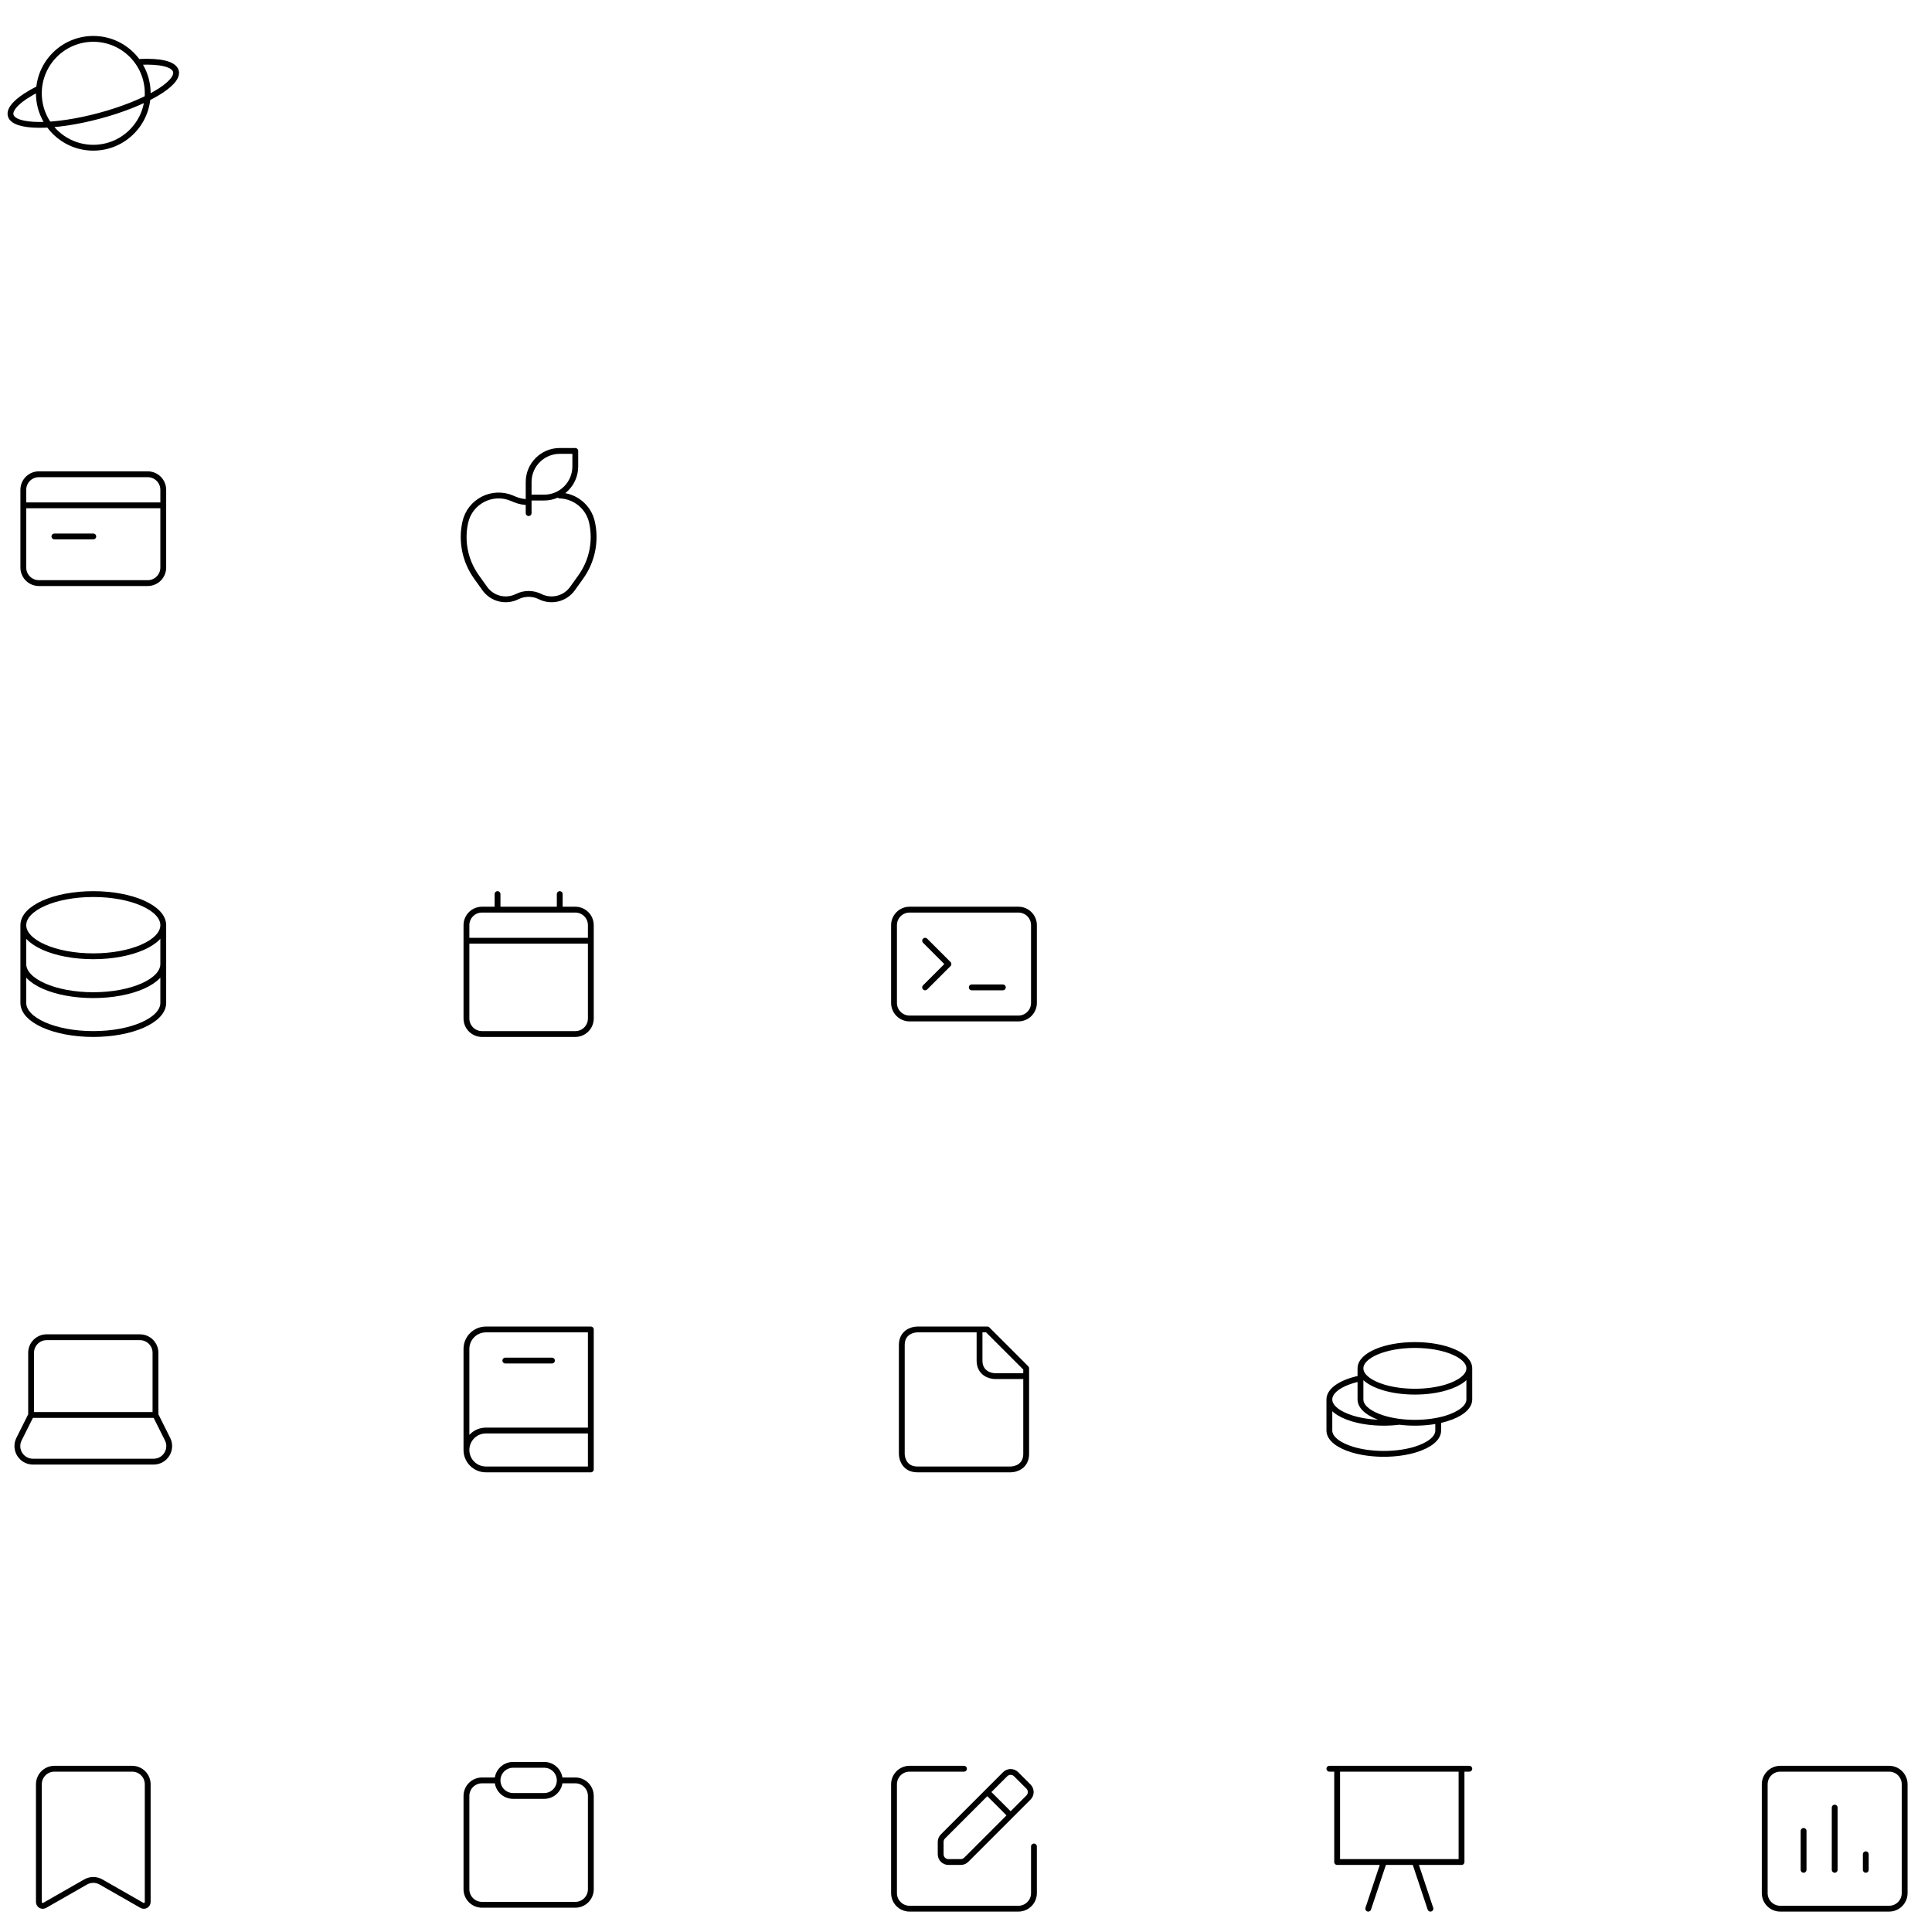
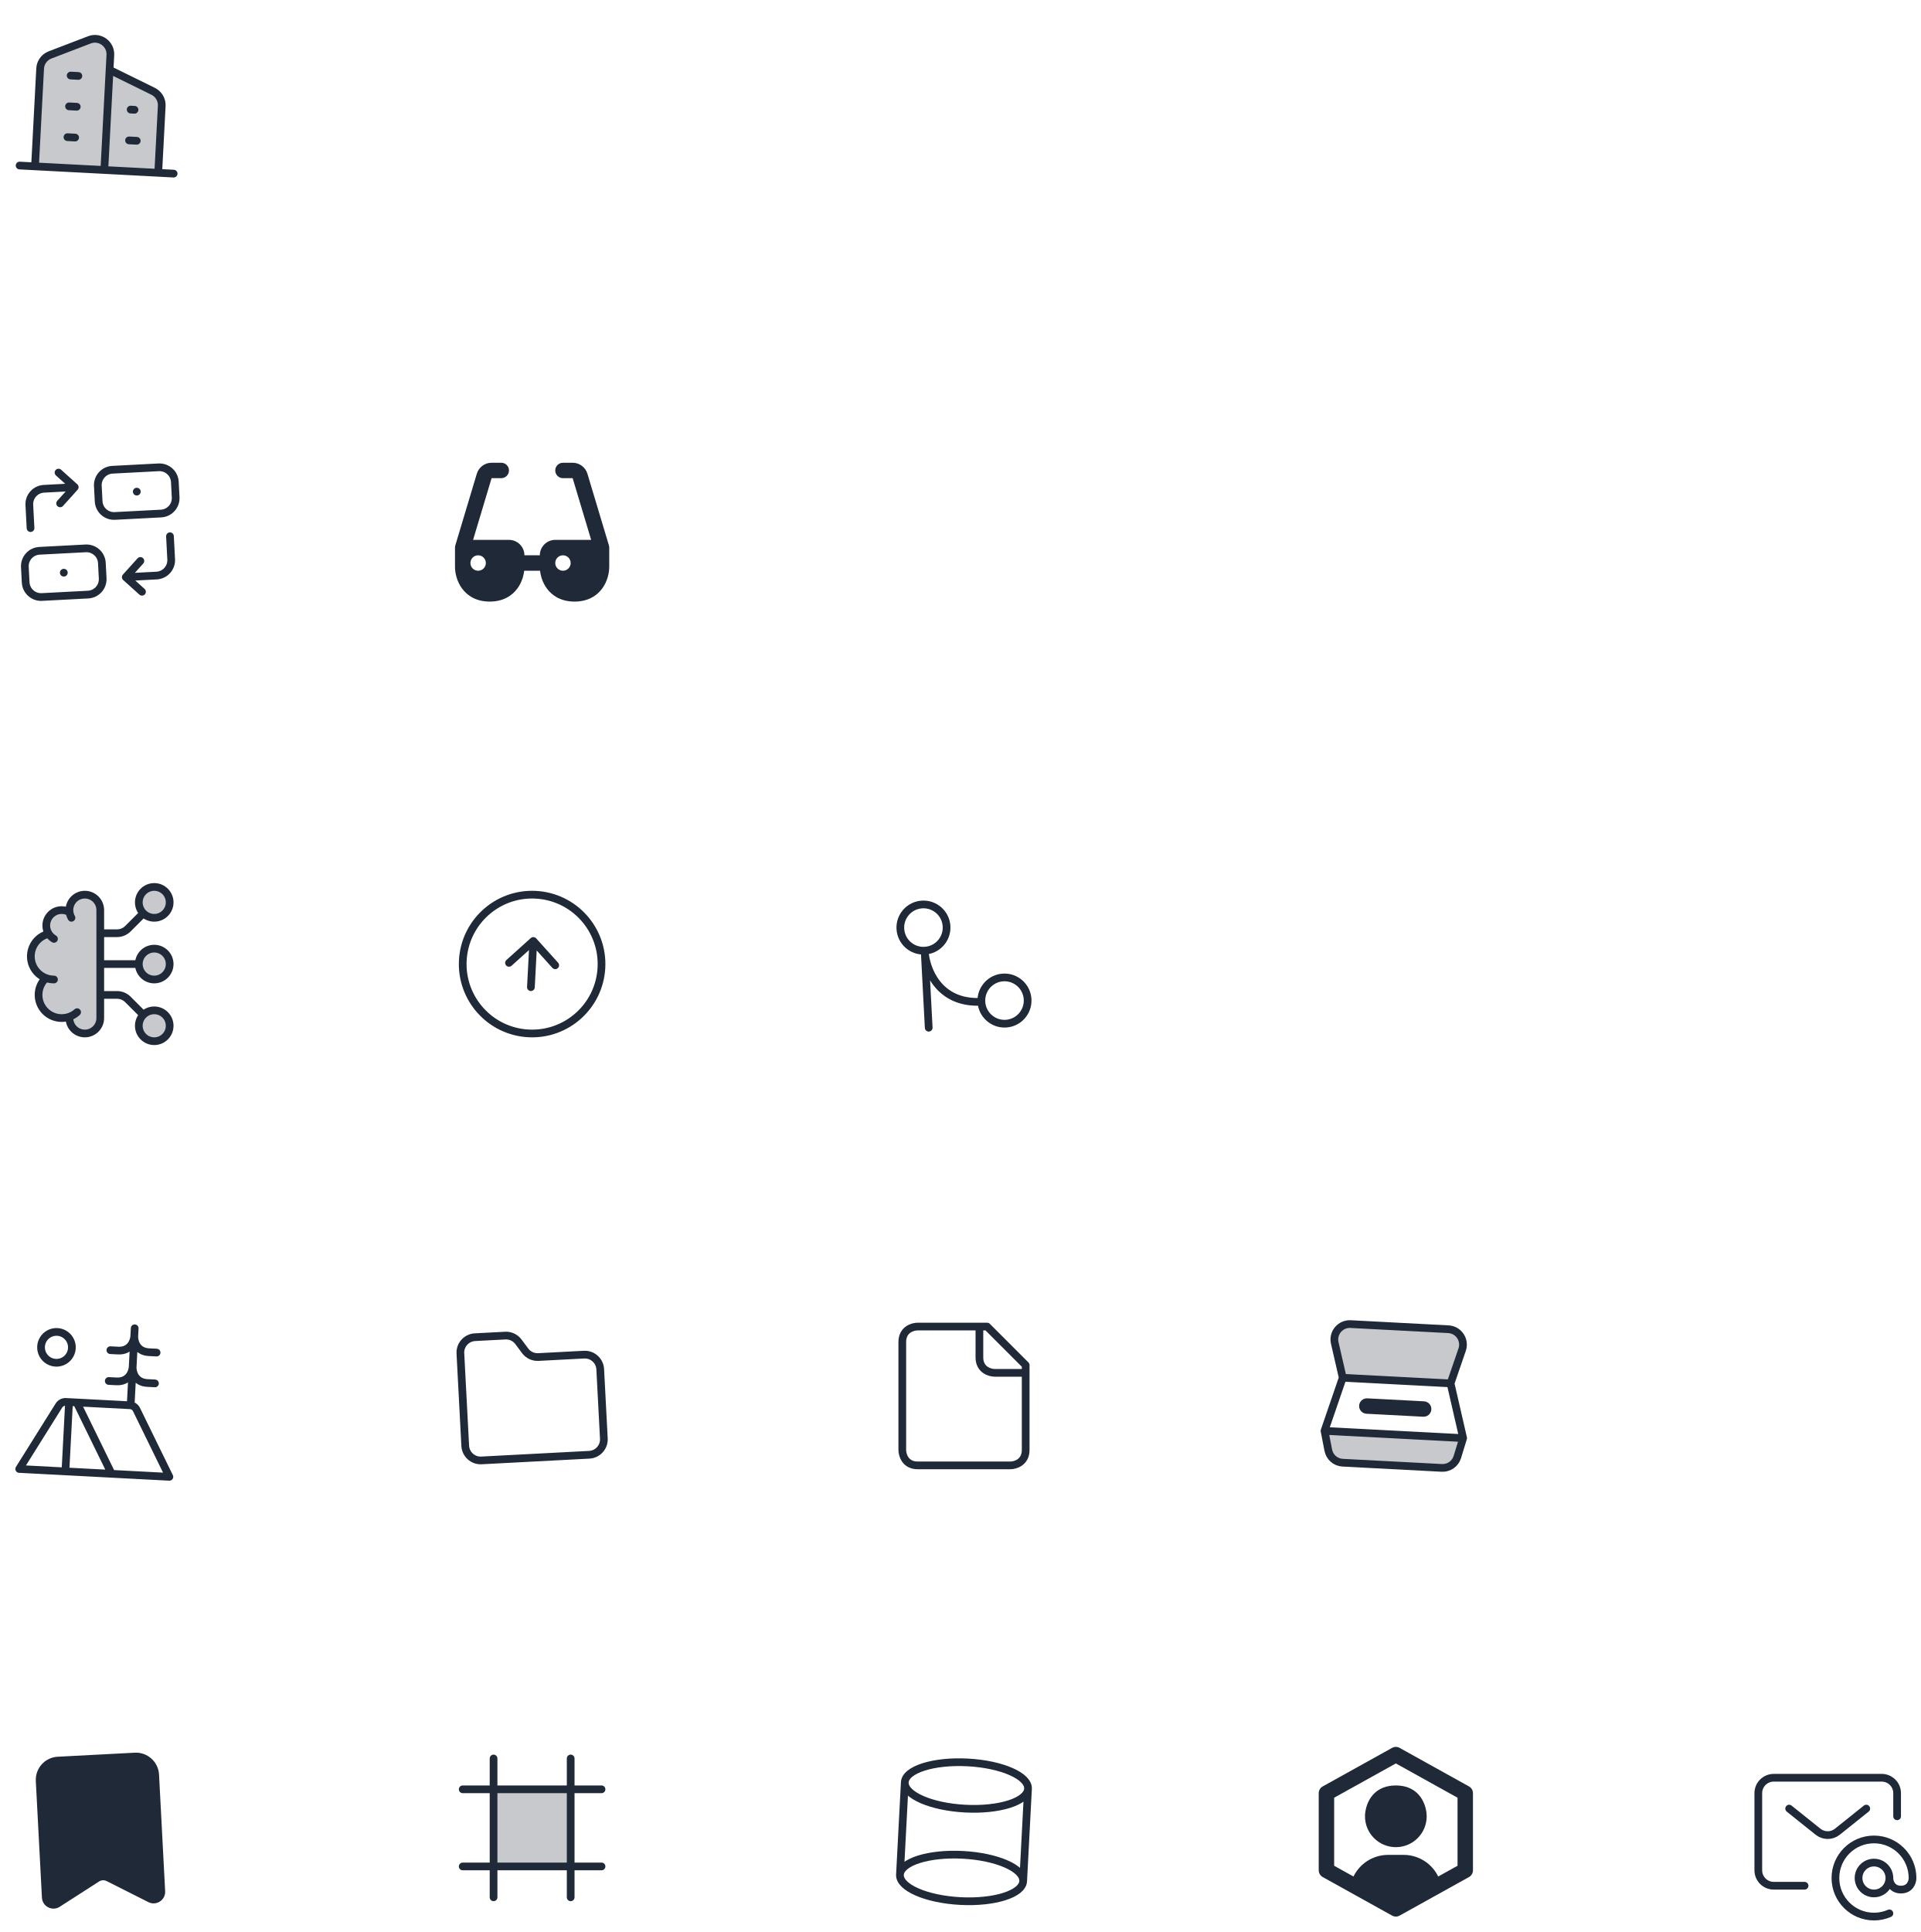
- <svg xmlns="http://www.w3.org/2000/svg" width="496" height="497" viewBox="0 0 496 497" fill="none">
-   <path d="M34.001 455H14.001C11.791 455 10.001 456.791 10.001 459V489.277C10.001 490.045 10.83 490.526 11.497 490.145L22.016 484.134C23.246 483.431 24.755 483.431 25.985 484.134L36.504 490.145C37.171 490.526 38.001 490.045 38.001 489.277V459C38.001 456.791 36.21 455 34.001 455Z" stroke="black" stroke-width="1.5" stroke-linecap="round" stroke-linejoin="round" />
-   <path d="M120 373C120 371.674 120.526 370.402 121.464 369.464C122.402 368.527 123.673 368 125 368H152M120 373C120 374.326 120.526 375.598 121.464 376.536C122.402 377.473 123.673 378 125 378H152V368M120 373V347C120 345.674 120.526 344.402 121.464 343.464C122.402 342.527 123.673 342 125 342H152V368M142 350H130" stroke="black" stroke-width="1.5" stroke-linecap="round" stroke-linejoin="round" />
-   <path d="M120 242V262C120 264.209 121.79 266 124 266H148C150.209 266 152 264.209 152 262V242M120 242V238C120 235.791 121.79 234 124 234H128M120 242H152M152 242V238C152 235.791 150.209 234 148 234H144M144 234V230M144 234H128M128 234V230" stroke="black" stroke-width="1.5" stroke-linecap="round" stroke-linejoin="round" />
-   <path d="M144 127.465C147.86 127.591 151.395 130.279 152.299 134.348C153.382 139.218 152.344 144.319 149.444 148.379L147.28 151.409C145.391 154.053 141.859 154.93 138.953 153.477C137.094 152.547 134.906 152.547 133.047 153.477C130.14 154.93 126.609 154.053 124.72 151.409L122.556 148.379C119.656 144.319 118.618 139.218 119.7 134.348C120.895 128.972 126.682 126.007 131.743 128.176L132.329 128.427C133.501 128.929 134.751 129.18 136 129.18M136 128H140C144.418 128 148 124.418 148 120V116H144C139.582 116 136 119.582 136 124V128ZM136 128V132" stroke="black" stroke-width="1.5" stroke-linecap="round" stroke-linejoin="round" />
-   <path d="M238 254L244 248L238 242M250 254H258M234 234H262C264.209 234 266 235.791 266 238V258C266 260.209 264.209 262 262 262H234C231.791 262 230 260.209 230 258V238C230 235.791 231.791 234 234 234Z" stroke="black" stroke-width="1.5" stroke-linecap="round" stroke-linejoin="round" />
-   <path d="M376 455H378M376 455V479H364M376 455H344M342 455H344M344 455V479H356M356 479L352 491M356 479H364M364 479L368 491" stroke="black" stroke-width="1.5" stroke-linecap="round" stroke-linejoin="round" />
-   <path d="M464 481V471M472 481V465M480 481V477M486 491H458C455.791 491 454 489.209 454 487V459C454 456.791 455.791 455 458 455H486C488.209 455 490 456.791 490 459V487C490 489.209 488.209 491 486 491Z" stroke="black" stroke-width="1.5" stroke-linecap="round" stroke-linejoin="round" />
-   <path d="M128 458H124C121.79 458 120 459.791 120 462V486C120 488.209 121.79 490 124 490H148C150.209 490 152 488.209 152 486V462C152 459.791 150.209 458 148 458H144M128 458C128 460.209 129.79 462 132 462H140C142.209 462 144 460.209 144 458M128 458C128 455.791 129.79 454 132 454H140C142.209 454 144 455.791 144 458" stroke="black" stroke-width="1.5" stroke-linecap="round" stroke-linejoin="round" />
-   <path d="M42 238C42 242.418 33.941 246 24 246C14.059 246 6 242.418 6 238M42 238C42 233.582 33.941 230 24 230C14.059 230 6 233.582 6 238M42 238V248M6 238V248M42 248C42 252.418 33.941 256 24 256C14.059 256 6 252.418 6 248M42 248V258C42 262.418 33.941 266 24 266C14.059 266 6 262.418 6 258V248" stroke="black" stroke-width="1.5" stroke-linecap="round" stroke-linejoin="round" />
-   <path d="M39.999 364V348C39.999 345.791 38.209 344 35.999 344H11.999C9.79 344 7.999 345.791 7.999 348V364M39.999 364H7.999M39.999 364L43.105 370.211C44.435 372.871 42.501 376 39.527 376H8.471C5.498 376 3.564 372.871 4.894 370.211L7.999 364" stroke="black" stroke-width="1.5" stroke-linecap="round" stroke-linejoin="round" />
-   <path d="M254 461L258.586 456.414C259.367 455.633 260.633 455.633 261.414 456.414L264.586 459.586C265.367 460.367 265.367 461.633 264.586 462.414L260 467M254 461L242.586 472.414C242.211 472.789 242 473.298 242 473.828V477C242 478.105 242.895 479 244 479H247.172C247.702 479 248.211 478.789 248.586 478.414L260 467M254 461L260 467M248 455H234C231.791 455 230 456.791 230 459V487C230 489.209 231.791 491 234 491H262C264.209 491 266 489.209 266 487V475" stroke="black" stroke-width="1.5" stroke-linecap="round" stroke-linejoin="round" />
-   <path d="M264 354V352L254 342H252M264 354V374C264 377.2 261.333 378 260 378H236C232.8 378 232 375.333 232 374L232 346C232 342.8 234.666 342 236 342H252M264 354H256C254.666 354 252 353.2 252 350V342" stroke="black" stroke-width="1.5" stroke-linecap="round" stroke-linejoin="round" />
-   <path d="M378 352C378 348.686 371.732 346 364 346C356.268 346 350 348.686 350 352M378 352V360C378 362.039 375.627 363.84 372 364.924C369.732 365.602 366.974 366 364 366C361.026 366 358.268 365.602 356 364.924C352.373 363.84 350 362.039 350 360V352M378 352C378 354.039 375.627 355.84 372 356.924C369.732 357.602 366.974 358 364 358C361.026 358 358.268 357.602 356 356.924C352.373 355.84 350 354.039 350 352M342 360V368C342 370.039 344.373 371.84 348 372.925C350.268 373.603 353.026 374 356 374C358.974 374 361.732 373.603 364 372.925C367.627 371.84 370 370.039 370 368V366M342 360C342 357.607 345.27 355.541 350 354.578M342 360C342 362.039 344.373 363.84 348 364.925C350.268 365.603 353.026 366 356 366C357.39 366 358.733 365.913 360 365.752" stroke="black" stroke-width="1.5" stroke-linecap="round" stroke-linejoin="round" />
-   <path d="M6 130V146C6 148.209 7.791 150 10 150H38C40.209 150 42 148.209 42 146V130M6 130V126C6 123.791 7.791 122 10 122H38C40.209 122 42 123.791 42 126V130M6 130H42M14 138H24" stroke="black" stroke-width="1.5" stroke-linecap="round" stroke-linejoin="round" />
-   <path d="M36.001 15.92C41.181 15.67 44.758 16.468 45.251 18.306C46.108 21.507 37.289 26.651 25.553 29.796C13.817 32.94 3.608 32.895 2.75 29.694C2.242 27.799 5.127 25.223 10.001 22.783M38 24C38 31.732 31.732 38 24 38C16.268 38 10 31.732 10 24C10 16.268 16.268 10 24 10C31.732 10 38 16.268 38 24Z" stroke="black" stroke-width="1.5" stroke-linecap="round" stroke-linejoin="round" />
+ <svg xmlns="http://www.w3.org/2000/svg" width="498" height="501" viewBox="0 0 498 501" fill="none">
+   <path fill-rule="evenodd" clip-rule="evenodd" d="M9.289 461.857C9.115 458.547 11.657 455.724 14.966 455.551L34.939 454.504C38.248 454.331 41.071 456.873 41.245 460.182L42.829 490.417C42.95 492.717 40.54 494.29 38.483 493.253L27.664 487.801C27.032 487.482 26.278 487.522 25.682 487.905L15.492 494.458C13.554 495.704 10.994 494.392 10.873 492.092L9.289 461.857Z" fill="#1F2937" />
+   <path d="M119.397 350.959C119.281 348.752 120.976 346.87 123.182 346.755L131.031 346.343C132.366 346.273 133.648 346.876 134.447 347.948L136.198 350.297C136.997 351.37 138.279 351.972 139.615 351.902L151.458 351.281C153.664 351.165 155.546 352.86 155.662 355.066L156.604 373.042C156.719 375.248 155.025 377.13 152.818 377.245L124.857 378.711C122.651 378.826 120.769 377.132 120.653 374.926L119.397 350.959Z" stroke="#1F2937" stroke-width="2" stroke-linecap="round" stroke-linejoin="round" />
+   <path d="M137.686 255.992L138.314 244.008M138.314 244.008L143.992 250.314M138.314 244.008L132.008 249.686M155.975 250.942C155.455 260.87 146.986 268.496 137.058 267.975C127.131 267.455 119.504 258.985 120.025 249.058C120.545 239.13 129.015 231.504 138.942 232.025C148.87 232.545 156.496 241.015 155.975 250.942Z" stroke="#1F2937" stroke-width="2" stroke-linecap="round" stroke-linejoin="round" />
+   <path fill-rule="evenodd" clip-rule="evenodd" d="M123.657 122.851C124.165 121.159 125.722 120 127.489 120H130C131.105 120 132 120.895 132 122C132 123.105 131.105 124 130 124H127.489L122.689 140H132C134.21 140 136 141.791 136 144H140C140 141.791 141.791 140 144 140H153.312L148.512 124H146C144.896 124 144 123.105 144 122C144 120.895 144.896 120 146 120H148.512C150.279 120 151.836 121.159 152.344 122.851L157.916 141.425C157.972 141.612 158 141.805 158 142V147C158 148.487 157.571 150.672 156.224 152.544C154.803 154.517 152.452 156 149 156C145.549 156 143.198 154.517 141.777 152.544C140.708 151.058 140.217 149.375 140.06 148H135.941C135.784 149.375 135.293 151.058 134.224 152.544C132.803 154.517 130.452 156 127 156C123.549 156 121.198 154.517 119.777 152.544C118.43 150.672 118 148.487 118 147V142C118 141.805 118.029 141.612 118.085 141.425L123.657 122.851ZM126 146C126 147.105 125.104 148 124 148C122.895 148 122 147.105 122 146C122 144.895 122.895 144 124 144C125.104 144 126 144.895 126 146ZM148 146C148 147.105 147.105 148 146 148C144.895 148 144 147.105 144 146C144 144.895 144.895 144 146 144C147.105 144 148 144.895 148 146Z" fill="#1F2937" />
+   <path d="M239.804 246.529C243.113 246.355 245.655 243.532 245.482 240.223C245.308 236.914 242.485 234.372 239.176 234.545C235.867 234.719 233.325 237.542 233.498 240.851C233.672 244.16 236.495 246.702 239.804 246.529ZM239.804 246.529L240.851 266.502M239.804 246.529C240.048 251.189 243.333 260.363 254.517 259.777M254.517 259.777C254.691 263.086 257.514 265.628 260.823 265.455C264.132 265.281 266.674 262.458 266.501 259.149C266.328 255.84 263.504 253.298 260.195 253.471C256.886 253.645 254.344 256.468 254.517 259.777Z" stroke="#1F2937" stroke-width="2" stroke-linecap="round" stroke-linejoin="round" />
+   <path d="M369.763 469.056C369.124 466.341 367.066 463 362 463C356.936 463 354.877 466.34 354.239 469.055C354.083 469.678 354 470.329 354 471C354 475.418 357.582 479 362 479C366.419 479 370 475.418 370 471C370 470.991 370 470.981 370 470.971C369.998 470.311 369.916 469.67 369.763 469.056Z" fill="#1F2937" />
+   <path fill-rule="evenodd" clip-rule="evenodd" d="M361.029 453.252C361.633 452.916 362.368 452.916 362.972 453.252L380.972 463.252C381.607 463.604 382 464.274 382 465V485C382 485.726 381.607 486.396 380.972 486.748L362.972 496.748C362.368 497.084 361.633 497.084 361.029 496.748L343.029 486.748C342.394 486.396 342 485.726 342 485V465C342 464.274 342.394 463.604 343.029 463.252L361.029 453.252ZM346 466.177L346 483.823L351.014 486.608C351.692 485.223 352.682 484.017 353.891 483.083C355.399 481.917 357.25 481.173 359.267 481.027C359.509 481.009 359.754 481 360 481H364C364.013 481 364.026 481 364.038 481C366.271 481.008 368.33 481.748 369.99 482.991C371.254 483.938 372.286 485.177 372.987 486.608L378 483.823V466.177L362 457.288L346 466.177Z" fill="#1F2937" />
+   <path d="M464 469L471.501 475.001C472.962 476.17 475.038 476.17 476.499 475.001L484 469M492 471V465C492 462.791 490.209 461 488 461L460 461C457.791 461 456 462.791 456 465L456 485C456 487.209 457.791 489 460 489L468 489M490 487C490 489.209 488.209 491 486 491C483.791 491 482 489.209 482 487C482 484.791 483.791 483 486 483C488.209 483 490 484.791 490 487ZM490 487C490 488 490.6 490 493 490C495.4 490 496 488 496 487C496 481.477 491.523 477 486 477C480.477 477 476 481.477 476 487C476 492.523 480.477 497 486 497C487.422 497 488.775 496.703 490 496.168" stroke="#1F2937" stroke-width="2" stroke-linecap="round" stroke-linejoin="round" />
+   <path d="M148 464V484M148 464V456M148 464H156M148 464H128M148 484H128M148 484V492M148 484H156M128 484H120M128 484V492M128 484V464M120 464H128M128 464V456" stroke="#1F2937" stroke-width="2" stroke-linecap="round" stroke-linejoin="round" />
+   <path opacity="0.25" d="M148 484V464H128V484H148Z" fill="#1F2937" />
+   <path d="M36 250C36 252.209 37.791 254 40 254C42.209 254 44 252.209 44 250C44 247.791 42.209 246 40 246C37.791 246 36 247.791 36 250ZM36 250H26M26 258H30.343C31.404 258 32.421 258.421 33.172 259.172L37 263M37 237L33.172 240.828C32.421 241.579 31.404 242 30.343 242H26M18.535 238C18.195 237.412 18 236.729 18 236C18 233.791 19.791 232 22 232C24.209 232 26 233.791 26 236V264C26 266.209 24.209 268 22 268C19.791 268 18 266.209 18 264M14 243.465C12.804 242.773 12 241.481 12 240C12 237.791 13.791 236 16 236C16.729 236 17.412 236.195 18 236.535M12 242.341C9.67 243.165 8 245.387 8 248C8 250.612 9.67 252.835 12 253.658C12.626 253.88 13.299 254 14 254M11.528 254C10.578 255.061 10 256.463 10 258C10 261.314 12.686 264 16 264C17.537 264 18.939 263.422 20 262.472M40 262C42.209 262 44 263.791 44 266C44 268.209 42.209 270 40 270C37.791 270 36 268.209 36 266C36 263.791 37.791 262 40 262ZM40 230C42.209 230 44 231.791 44 234C44 236.209 42.209 238 40 238C37.791 238 36 236.209 36 234C36 231.791 37.791 230 40 230Z" stroke="#1F2937" stroke-width="2" stroke-linecap="round" stroke-linejoin="round" />
+   <g opacity="0.25">
+     <path d="M44 266C44 263.791 42.209 262 40 262C37.791 262 36 263.791 36 266C36 268.209 37.791 270 40 270C42.209 270 44 268.209 44 266Z" fill="#1F2937" />
+     <path d="M40 246C42.209 246 44 247.791 44 250C44 252.209 42.209 254 40 254C37.791 254 36 252.209 36 250H26V258V264C26 266.209 24.209 268 22 268C19.791 268 18 266.209 18 264V263.659C17.374 263.88 16.701 264 16 264C12.686 264 10 261.314 10 258C10 256.463 10.578 255.061 11.528 254L12 253.658C9.67 252.835 8 250.612 8 248C8 245.387 9.67 243.165 12 242.341L12.624 242.147C12.229 241.527 12 240.79 12 240C12 237.791 13.791 236 16 236C16.729 236 17.412 236.195 18 236.535L18.042 236.58C18.014 236.391 18 236.197 18 236C18 233.791 19.791 232 22 232C24.209 232 26 233.791 26 236V242V250H36C36 247.791 37.791 246 40 246Z" fill="#1F2937" />
+     <path d="M44 234C44 231.791 42.209 230 40 230C37.791 230 36 231.791 36 234C36 236.209 37.791 238 40 238C42.209 238 44 236.209 44 234Z" fill="#1F2937" />
+   </g>
+   <path d="M16.965 381.554L4.981 380.926L15.285 364.471C15.671 363.856 16.36 363.498 17.085 363.536L17.907 363.579M16.965 381.554L28.949 382.182M16.965 381.554L17.907 363.579M28.949 382.182L19.904 363.683M28.949 382.182L43.928 382.967L35.401 365.526C35.082 364.873 34.434 364.445 33.709 364.407L19.904 363.683M19.904 363.683L17.907 363.579M34.932 344.443L34.827 346.441M34.827 346.441L34.408 354.43M34.827 346.441C34.757 347.772 33.819 350.393 30.623 350.226L28.626 350.121M34.827 346.441C34.757 347.772 35.417 350.477 38.612 350.645L40.61 350.749M34.408 354.43L33.938 363.417M34.408 354.43C34.339 355.761 33.4 358.382 30.205 358.215L28.207 358.11M34.408 354.43C34.339 355.761 34.998 358.466 38.194 358.634L40.191 358.738M18.64 349.598C18.524 351.804 16.642 353.499 14.436 353.383C12.23 353.267 10.535 351.385 10.651 349.179C10.766 346.973 12.649 345.278 14.855 345.394C17.061 345.51 18.755 347.392 18.64 349.598Z" stroke="#1F2937" stroke-width="2" stroke-linecap="round" stroke-linejoin="round" />
+   <path d="M266.605 463.854C266.432 467.163 259.137 469.471 250.313 469.008C241.488 468.546 234.475 465.488 234.649 462.179M266.605 463.854C266.778 460.545 259.765 457.487 250.941 457.025C242.117 456.562 234.822 458.87 234.649 462.179M266.605 463.854L265.349 487.821M234.649 462.179L233.393 486.146M265.349 487.821C265.176 491.13 257.881 493.438 249.057 492.975C240.232 492.513 233.219 489.455 233.393 486.146M265.349 487.821C265.522 484.512 258.509 481.454 249.685 480.992C240.86 480.529 233.566 482.837 233.393 486.146" stroke="#1F2937" stroke-width="2" stroke-linecap="round" stroke-linejoin="round" />
+   <path d="M266 356V354L256 344H254M266 356V376C266 379.2 263.333 380 262 380H238C234.8 380 234 377.333 234 376L234 348C234 344.8 236.666 344 238 344H254M266 356H258C256.666 356 254 355.2 254 352V344" stroke="#1F2937" stroke-width="2" stroke-linecap="round" stroke-linejoin="round" />
+   <path d="M348.228 357.273L376.19 358.738M348.228 357.273L343.501 371.044M348.228 357.273L346.154 348.251C345.559 345.661 347.608 343.221 350.262 343.36L375.621 344.689C378.275 344.828 380.058 347.469 379.195 349.982L376.19 358.738M376.19 358.738L379.452 372.928M379.452 372.928L343.501 371.044M379.452 372.928L377.951 377.827C377.413 379.582 375.75 380.745 373.917 380.649L348.198 379.301C346.365 379.205 344.833 377.874 344.482 376.073L343.501 371.044M354.523 363.611L369.267 364.384C369.645 364.403 369.98 364.635 370.131 364.982C370.428 365.664 369.904 366.42 369.162 366.381L354.418 365.608C353.676 365.569 353.234 364.763 353.601 364.116C353.788 363.787 354.145 363.591 354.523 363.611Z" stroke="#1F2937" stroke-width="2" stroke-linecap="round" stroke-linejoin="round" />
+   <g opacity="0.25">
+     <path d="M376.19 358.738L348.228 357.273L346.154 348.251C345.559 345.661 347.608 343.221 350.262 343.36L375.621 344.689C378.275 344.828 380.058 347.469 379.195 349.982L376.19 358.738Z" fill="#1F2937" />
+     <path d="M343.501 371.044L379.452 372.928L377.951 377.827C377.413 379.582 375.75 380.745 373.917 380.649L348.198 379.301C346.365 379.205 344.833 377.874 344.482 376.073L343.501 371.044Z" fill="#1F2937" />
+   </g>
+   <path d="M35.463 127.49L35.483 127.489M16.538 148.51L16.557 148.509M19.381 126.33L11.392 126.749C9.185 126.865 7.491 128.747 7.606 130.953L7.92 136.945M19.381 126.33L15.177 122.545M19.381 126.33L15.595 130.534M32.62 149.669L40.609 149.251C42.815 149.135 44.51 147.253 44.394 145.047L44.08 139.055M32.62 149.669L36.824 153.455M32.62 149.669L36.405 145.466M29.786 133.796L41.769 133.168C43.975 133.052 45.67 131.17 45.554 128.964L45.345 124.97C45.229 122.764 43.347 121.069 41.141 121.185L29.157 121.813C26.951 121.928 25.257 123.81 25.372 126.016L25.582 130.011C25.697 132.217 27.579 133.912 29.786 133.796ZM10.86 154.815L22.843 154.187C25.049 154.072 26.744 152.19 26.628 149.984L26.419 145.989C26.303 143.783 24.421 142.088 22.215 142.204L10.232 142.832C8.026 142.947 6.331 144.83 6.446 147.036L6.656 151.03C6.771 153.236 8.654 154.931 10.86 154.815Z" stroke="#1F2937" stroke-width="2" stroke-linecap="round" stroke-linejoin="round" />
+   <path d="M5.086 42.929L9.08 43.138M9.08 43.138L10.41 17.772C10.492 16.194 11.497 14.812 12.973 14.246L23.192 10.331C25.895 9.296 28.769 11.385 28.618 14.276L28.416 18.116M9.08 43.138L27.056 44.08M27.056 44.08L28.416 18.116M27.056 44.08L41.036 44.813M28.416 18.116L39.717 23.676C41.152 24.382 42.029 25.876 41.945 27.474L41.036 44.813M41.036 44.813L45.031 45.022M18.326 19.59L20.323 19.694M17.907 27.579L19.904 27.683M17.488 35.568L19.485 35.672M33.885 28.416L34.883 28.468M33.466 36.405L35.464 36.51" stroke="#1F2937" stroke-width="2" stroke-linecap="round" stroke-linejoin="round" />
+   <path opacity="0.25" d="M9.08 43.138L10.41 17.772C10.492 16.194 11.497 14.812 12.973 14.246L23.192 10.331C25.895 9.296 28.769 11.385 28.618 14.276L28.416 18.116L39.717 23.676C41.152 24.382 42.029 25.876 41.945 27.474L41.036 44.813L27.056 44.08L9.08 43.138Z" fill="#1F2937" />
</svg>
